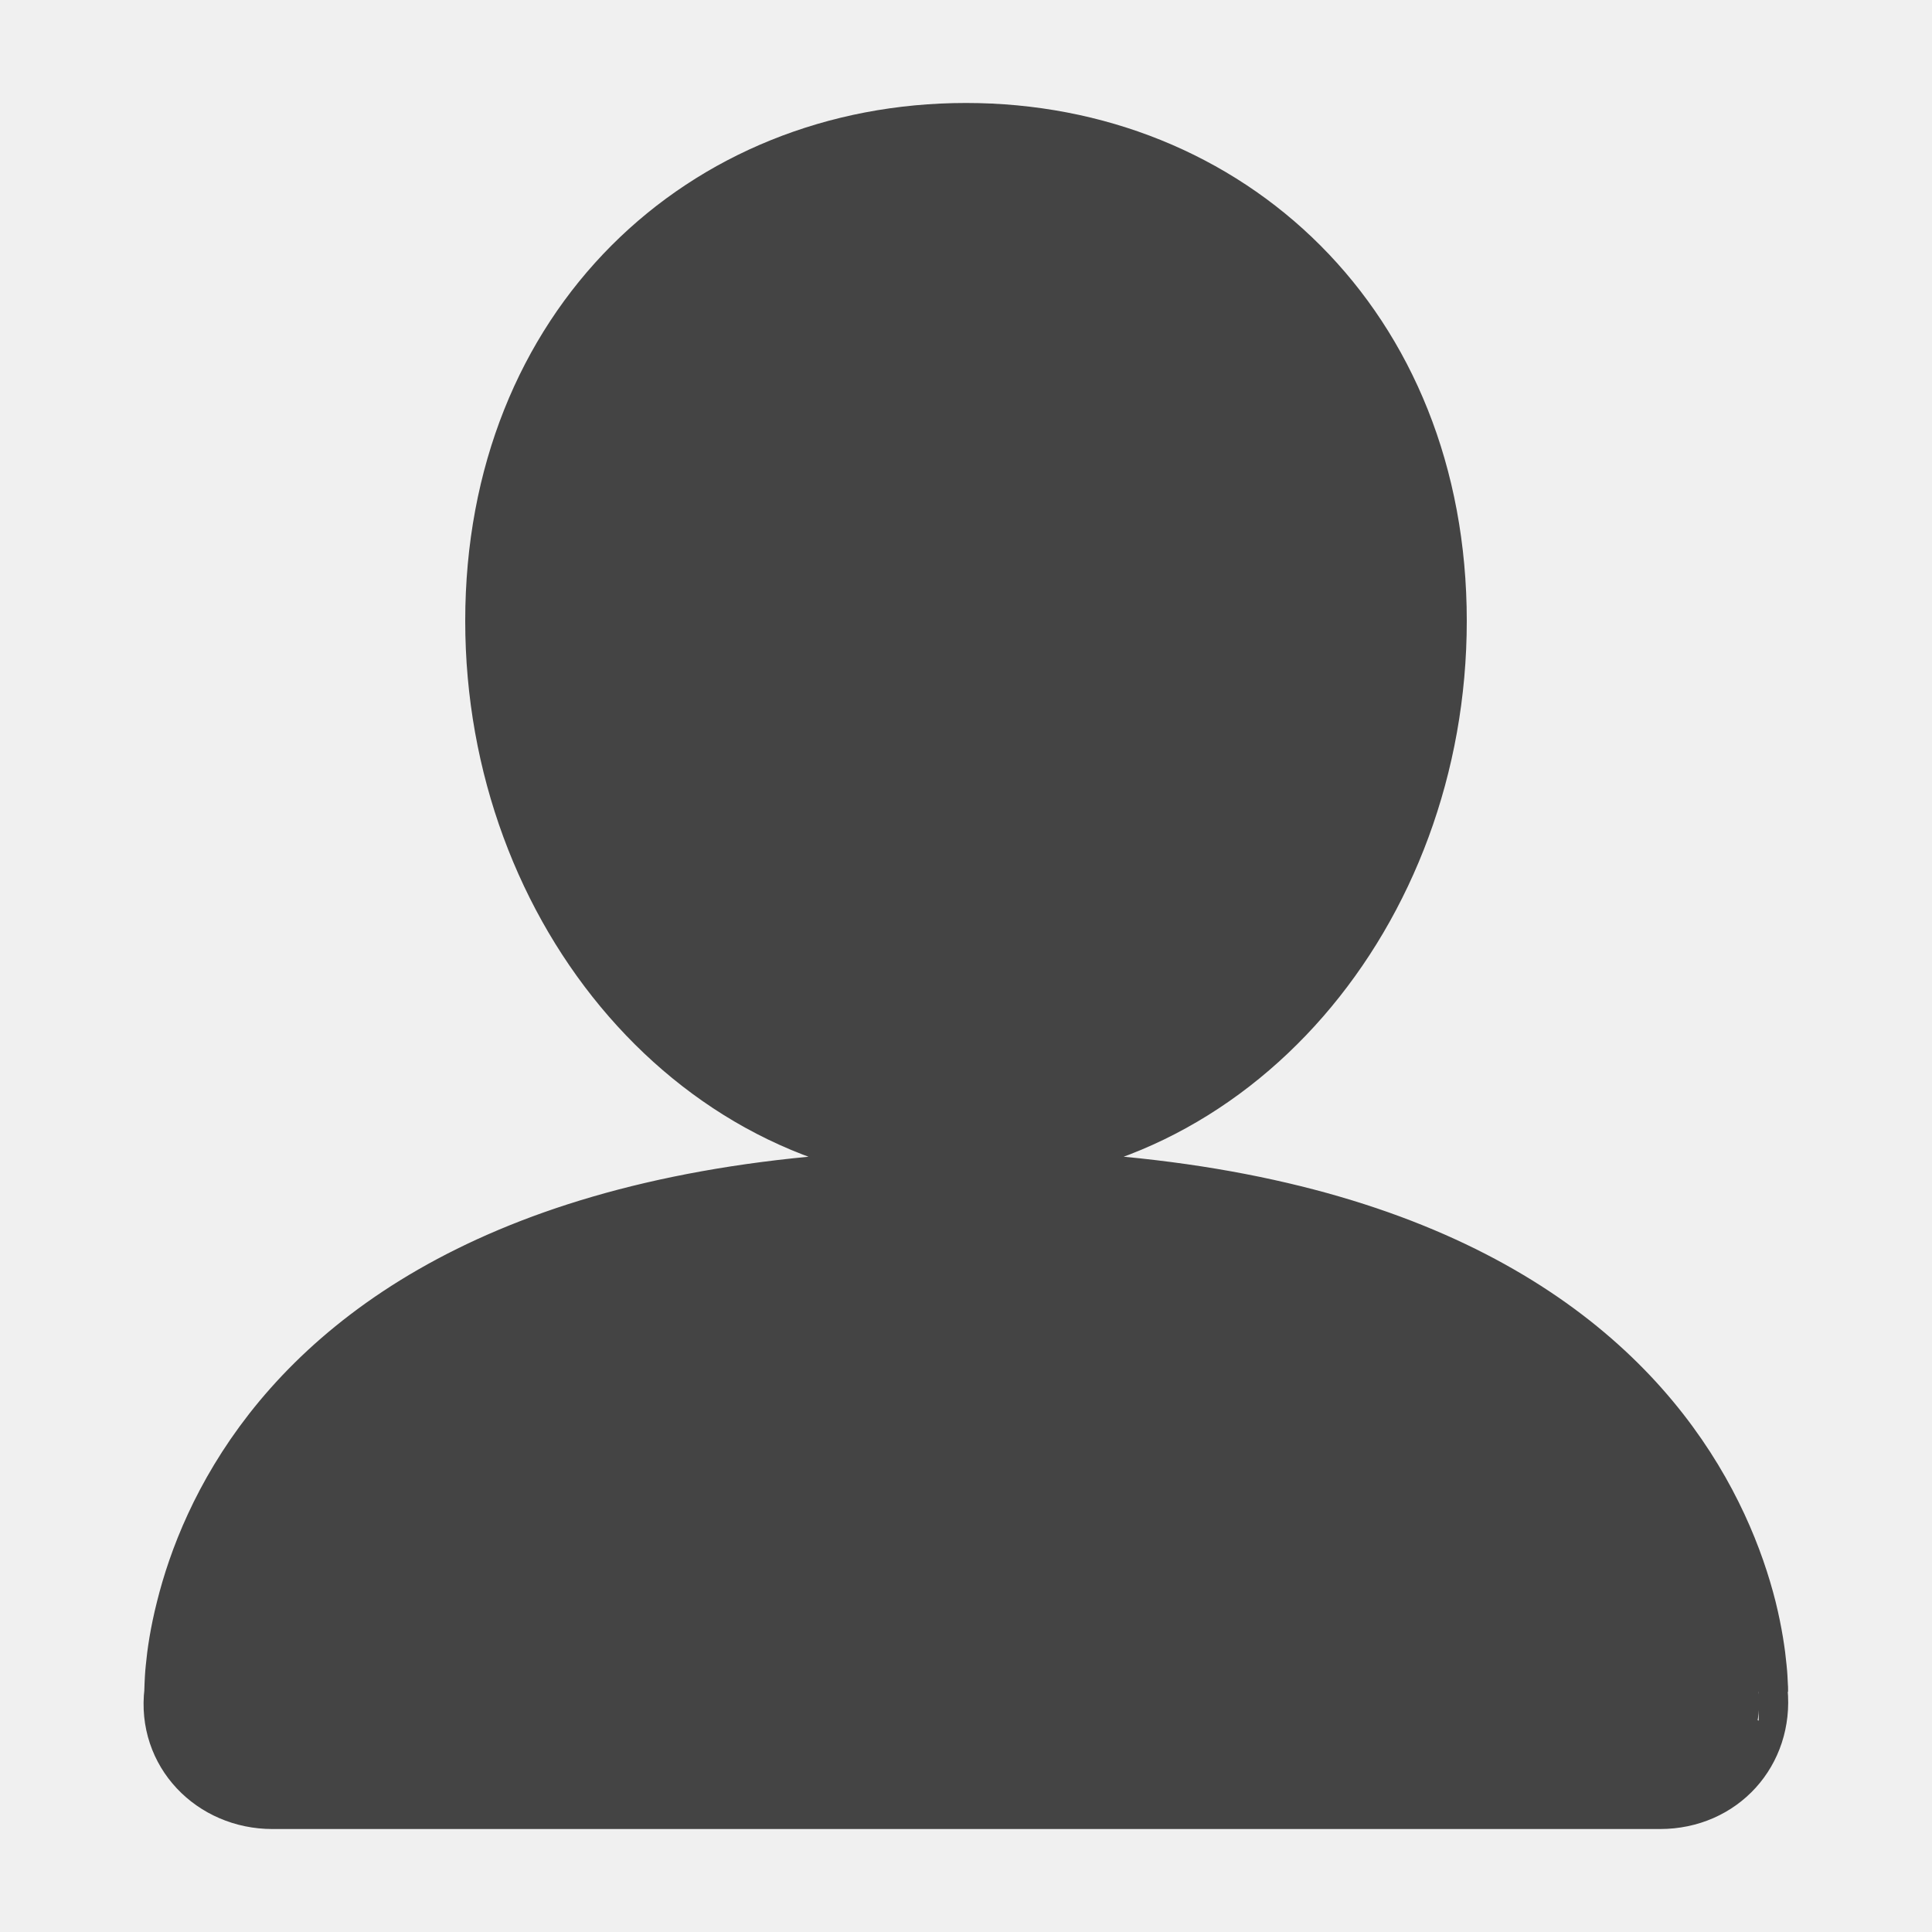
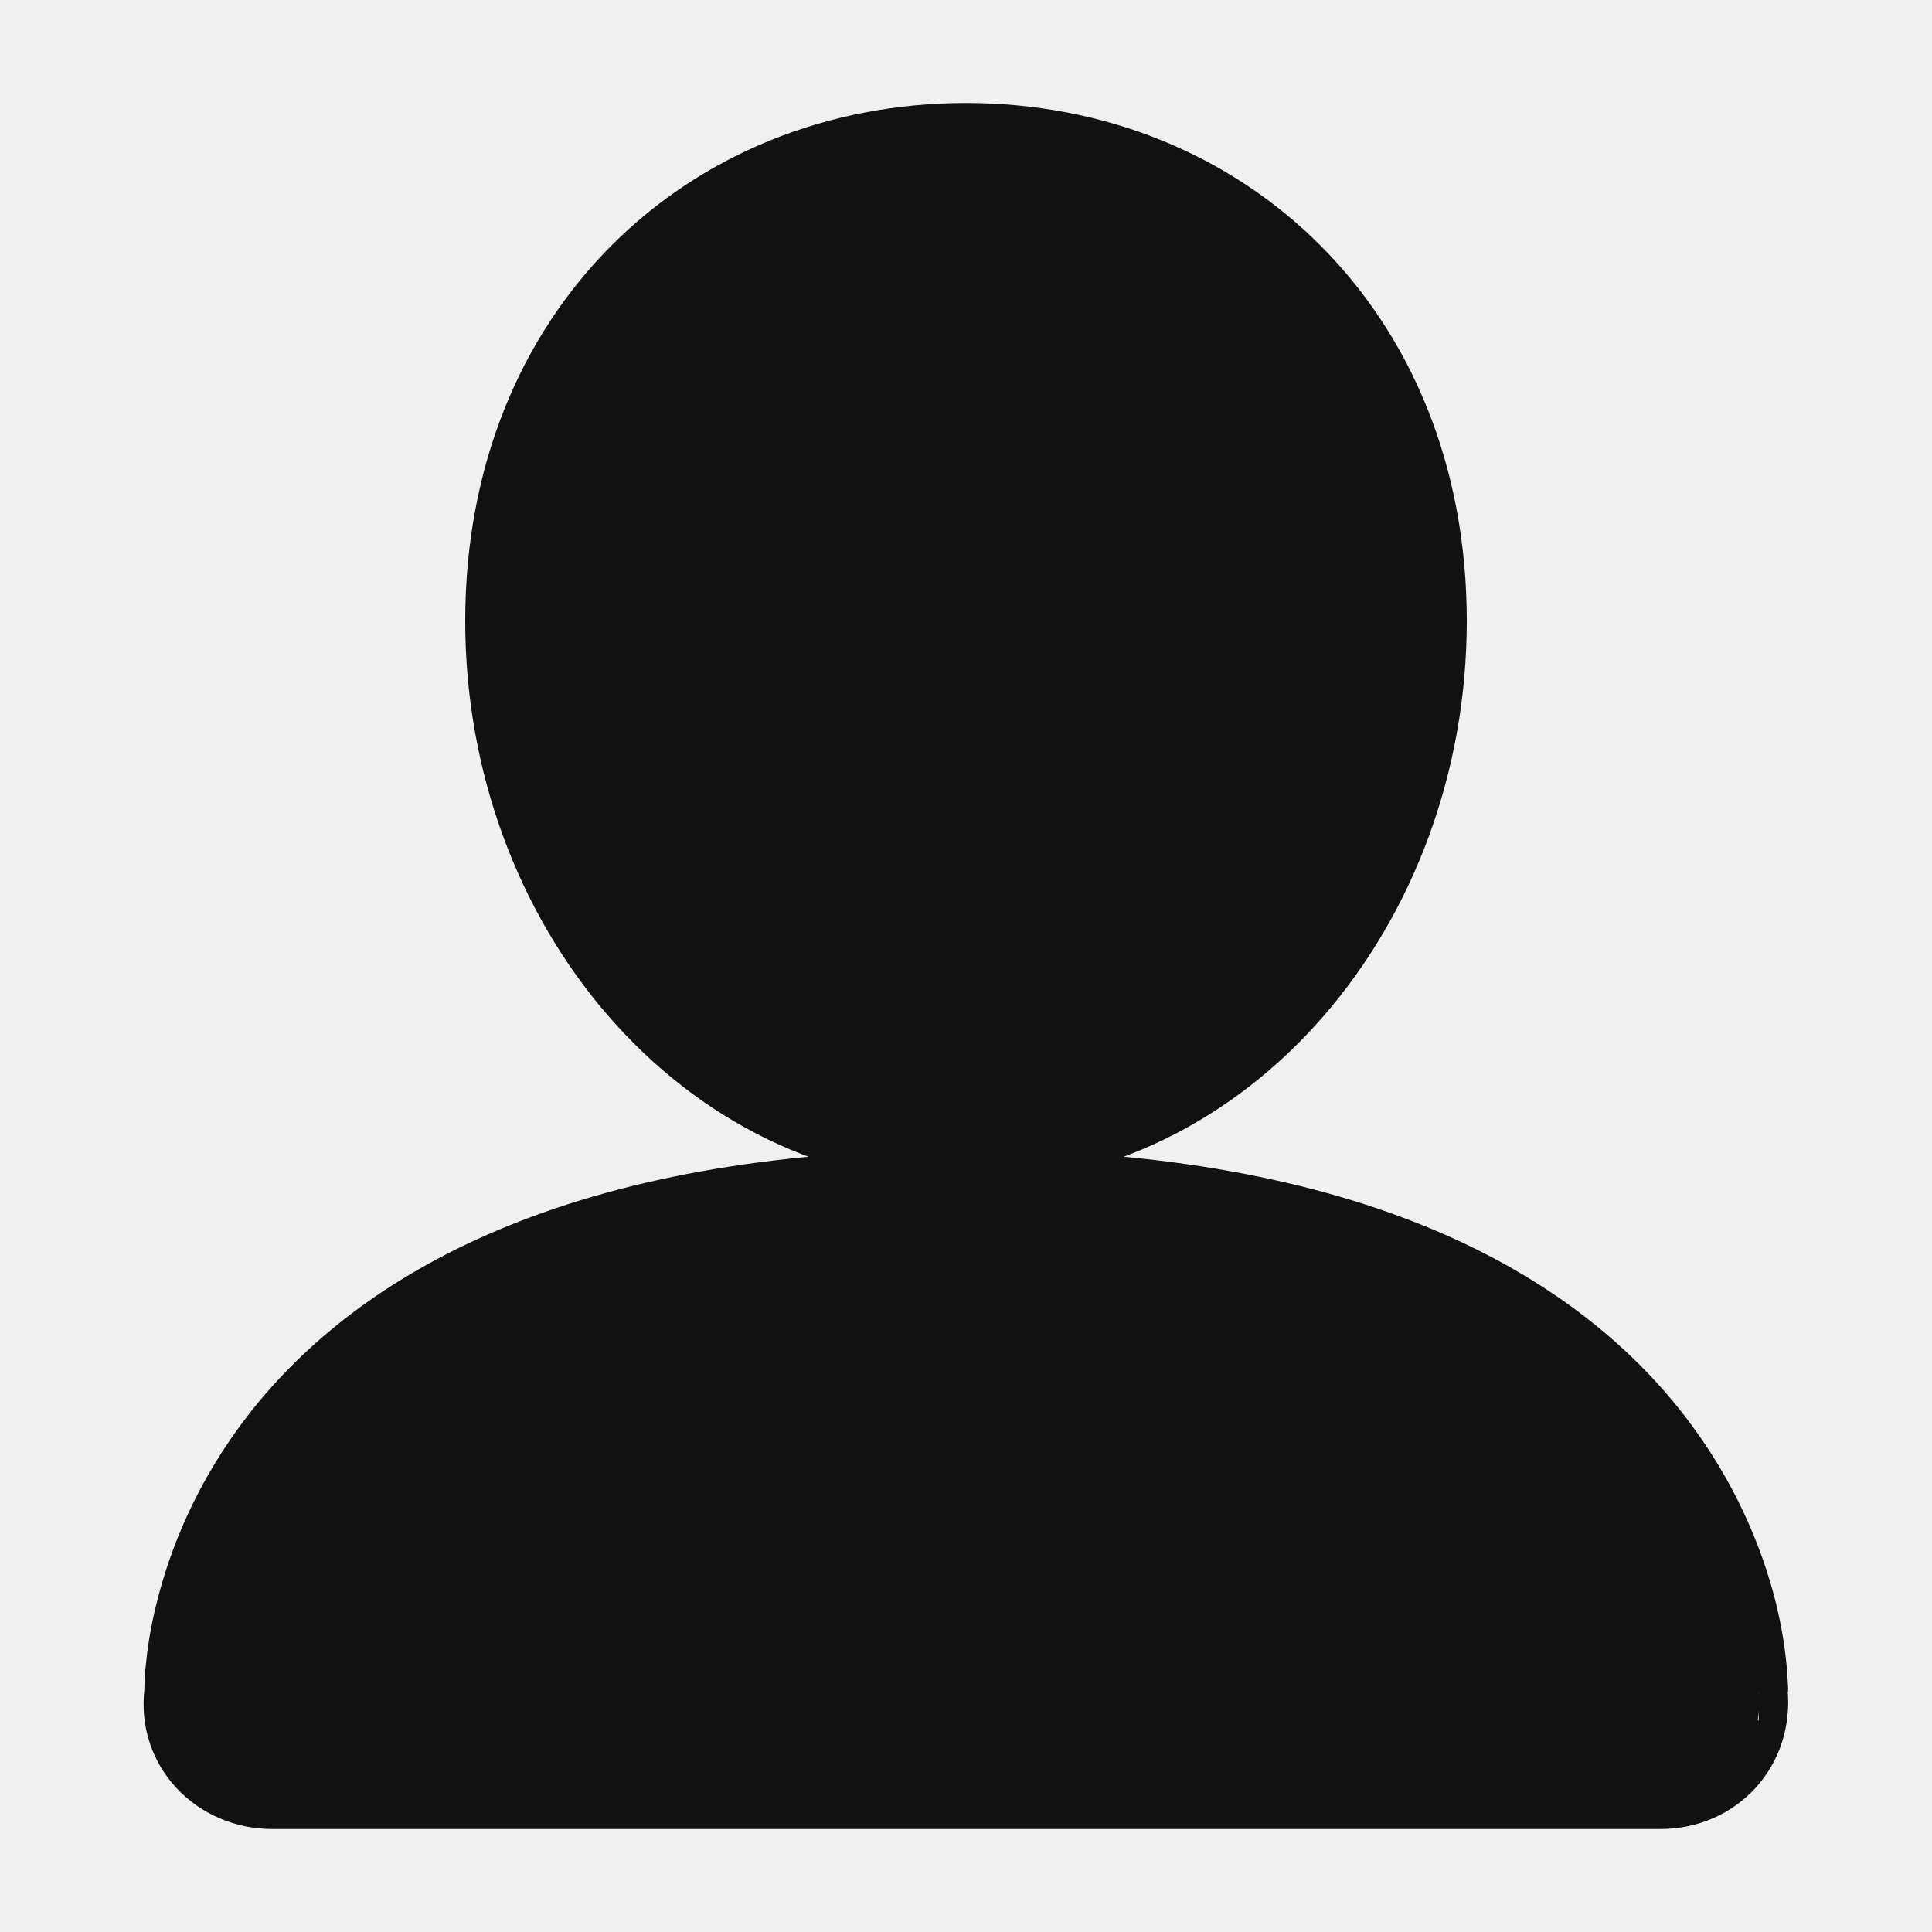
<svg xmlns="http://www.w3.org/2000/svg" width="10" height="10" viewBox="0 0 10 10" fill="none">
  <g clip-path="url(#clip0_78_818)">
-     <path d="M5.001 6.1C7.031 6.1 8.069 6.739 8.593 7.41C8.853 7.743 8.982 8.077 9.045 8.327C9.076 8.453 9.091 8.558 9.098 8.633C9.102 8.67 9.103 8.7 9.104 8.721C9.105 8.732 9.105 8.74 9.105 8.746V8.757C9.105 8.757 9.105 8.756 9.103 8.756C9.133 9.065 8.906 9.317 8.592 9.317H1.41C1.104 9.317 0.859 9.069 0.897 8.757V8.746C0.897 8.74 0.898 8.732 0.898 8.721C0.899 8.7 0.9 8.67 0.904 8.633C0.911 8.558 0.926 8.453 0.958 8.327C1.02 8.077 1.148 7.743 1.408 7.41C1.933 6.739 2.971 6.1 5.001 6.1ZM5 0.683C6.354 0.683 7.442 1.69 7.442 3.214C7.442 4.718 6.372 5.984 5 5.984C3.627 5.983 2.558 4.718 2.558 3.214C2.558 1.69 3.645 0.683 5 0.683ZM5 1.4C4.497 1.4 4.068 1.584 3.764 1.898C3.461 2.212 3.275 2.664 3.275 3.214C3.275 4.38 4.079 5.267 5 5.267C5.92 5.267 6.725 4.38 6.725 3.214C6.725 2.664 6.539 2.212 6.236 1.898C5.933 1.584 5.503 1.4 5 1.4Z" fill="#444444" stroke="#444444" stroke-width="0.3" />
-     <path d="M4.5 1.172H5H6L7 2.172V3.172V4.172L6 5.172L5 5.672L4 5.172L3 4.172V2.672L3.5 1.672L4.5 1.172Z" fill="#444444" />
+     <path d="M5.001 6.1C7.031 6.1 8.069 6.739 8.593 7.41C8.853 7.743 8.982 8.077 9.045 8.327C9.076 8.453 9.091 8.558 9.098 8.633C9.102 8.67 9.103 8.7 9.104 8.721C9.105 8.732 9.105 8.74 9.105 8.746V8.757C9.105 8.757 9.105 8.756 9.103 8.756C9.133 9.065 8.906 9.317 8.592 9.317H1.41C1.104 9.317 0.859 9.069 0.897 8.757V8.746C0.897 8.74 0.898 8.732 0.898 8.721C0.899 8.7 0.9 8.67 0.904 8.633C0.911 8.558 0.926 8.453 0.958 8.327C1.02 8.077 1.148 7.743 1.408 7.41C1.933 6.739 2.971 6.1 5.001 6.1ZM5 0.683C6.354 0.683 7.442 1.69 7.442 3.214C7.442 4.718 6.372 5.984 5 5.984C3.627 5.983 2.558 4.718 2.558 3.214C2.558 1.69 3.645 0.683 5 0.683ZM5 1.4C4.497 1.4 4.068 1.584 3.764 1.898C3.461 2.212 3.275 2.664 3.275 3.214C3.275 4.38 4.079 5.267 5 5.267C5.92 5.267 6.725 4.38 6.725 3.214C6.725 2.664 6.539 2.212 6.236 1.898C5.933 1.584 5.503 1.4 5 1.4Z" fill="#111111" stroke="#111111" stroke-width="0.3" />
+     <path d="M4.5 1.172H5H6L7 2.172V3.172V4.172L6 5.172L5 5.672L4 5.172L3 4.172V2.672L3.5 1.672L4.5 1.172Z" fill="#111111" />
  </g>
  <defs>
    <clipPath id="clip0_78_818">
      <rect width="10" height="10" fill="white" />
    </clipPath>
  </defs>
</svg>
